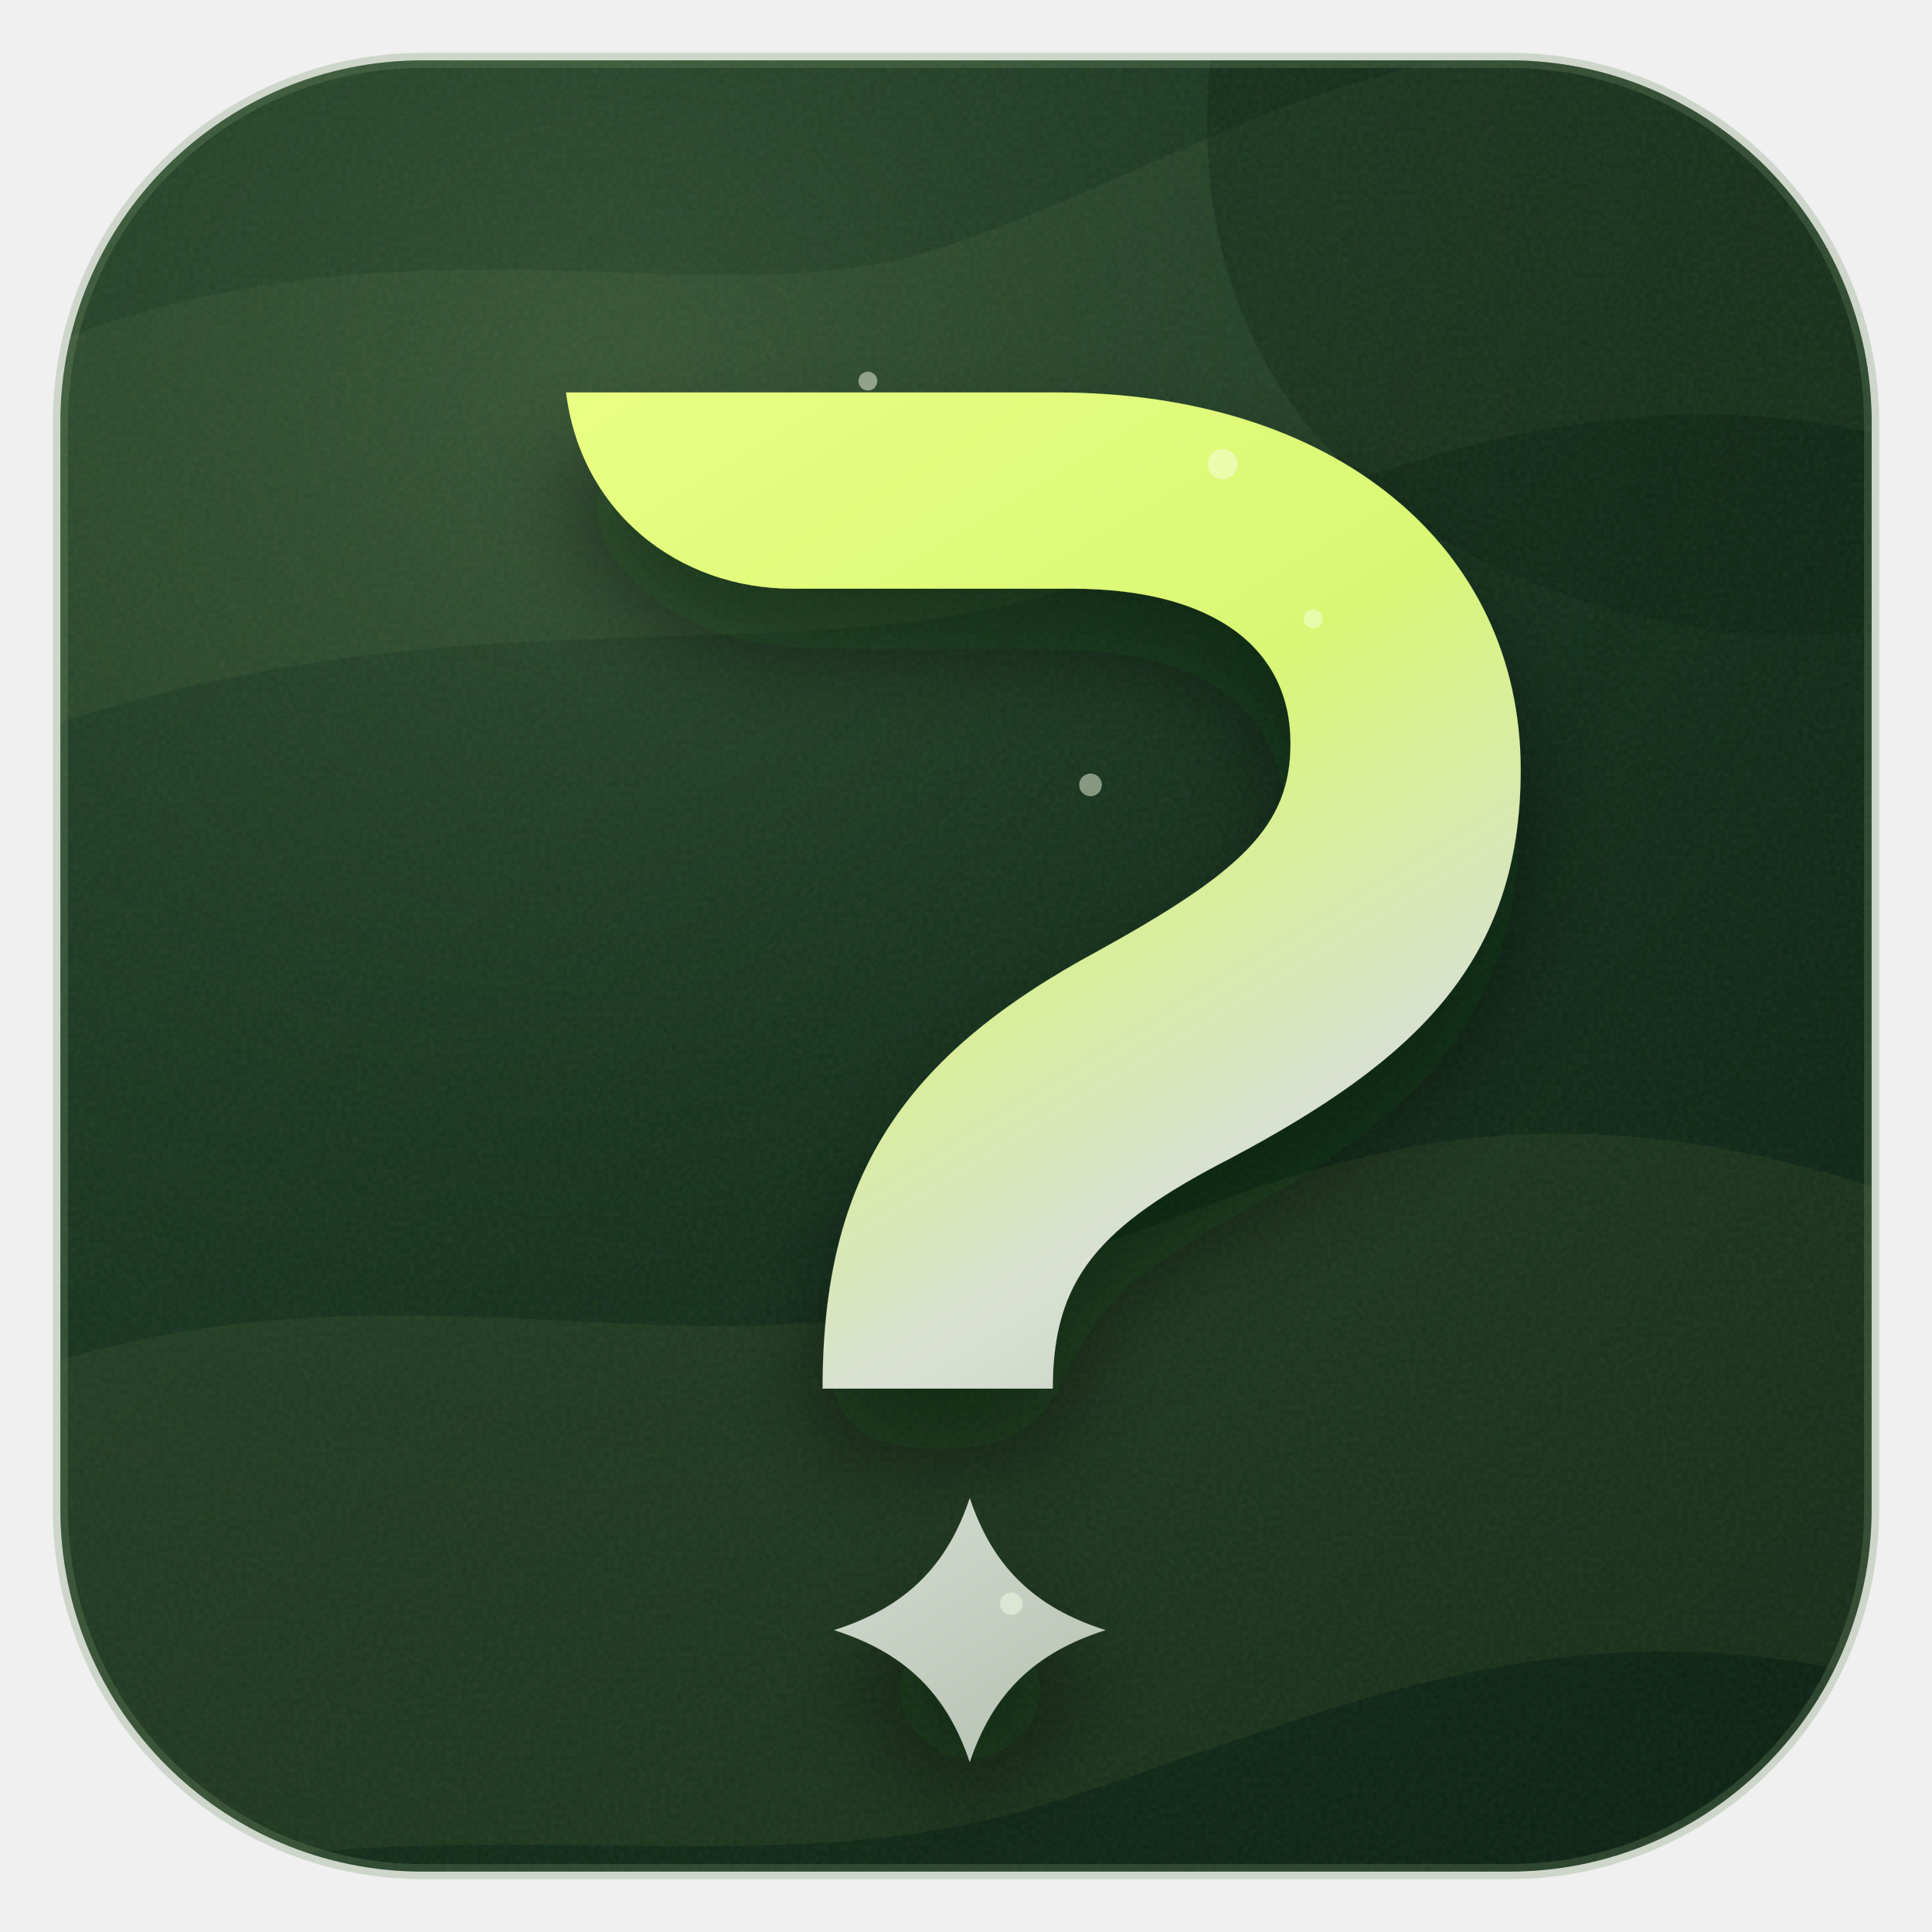
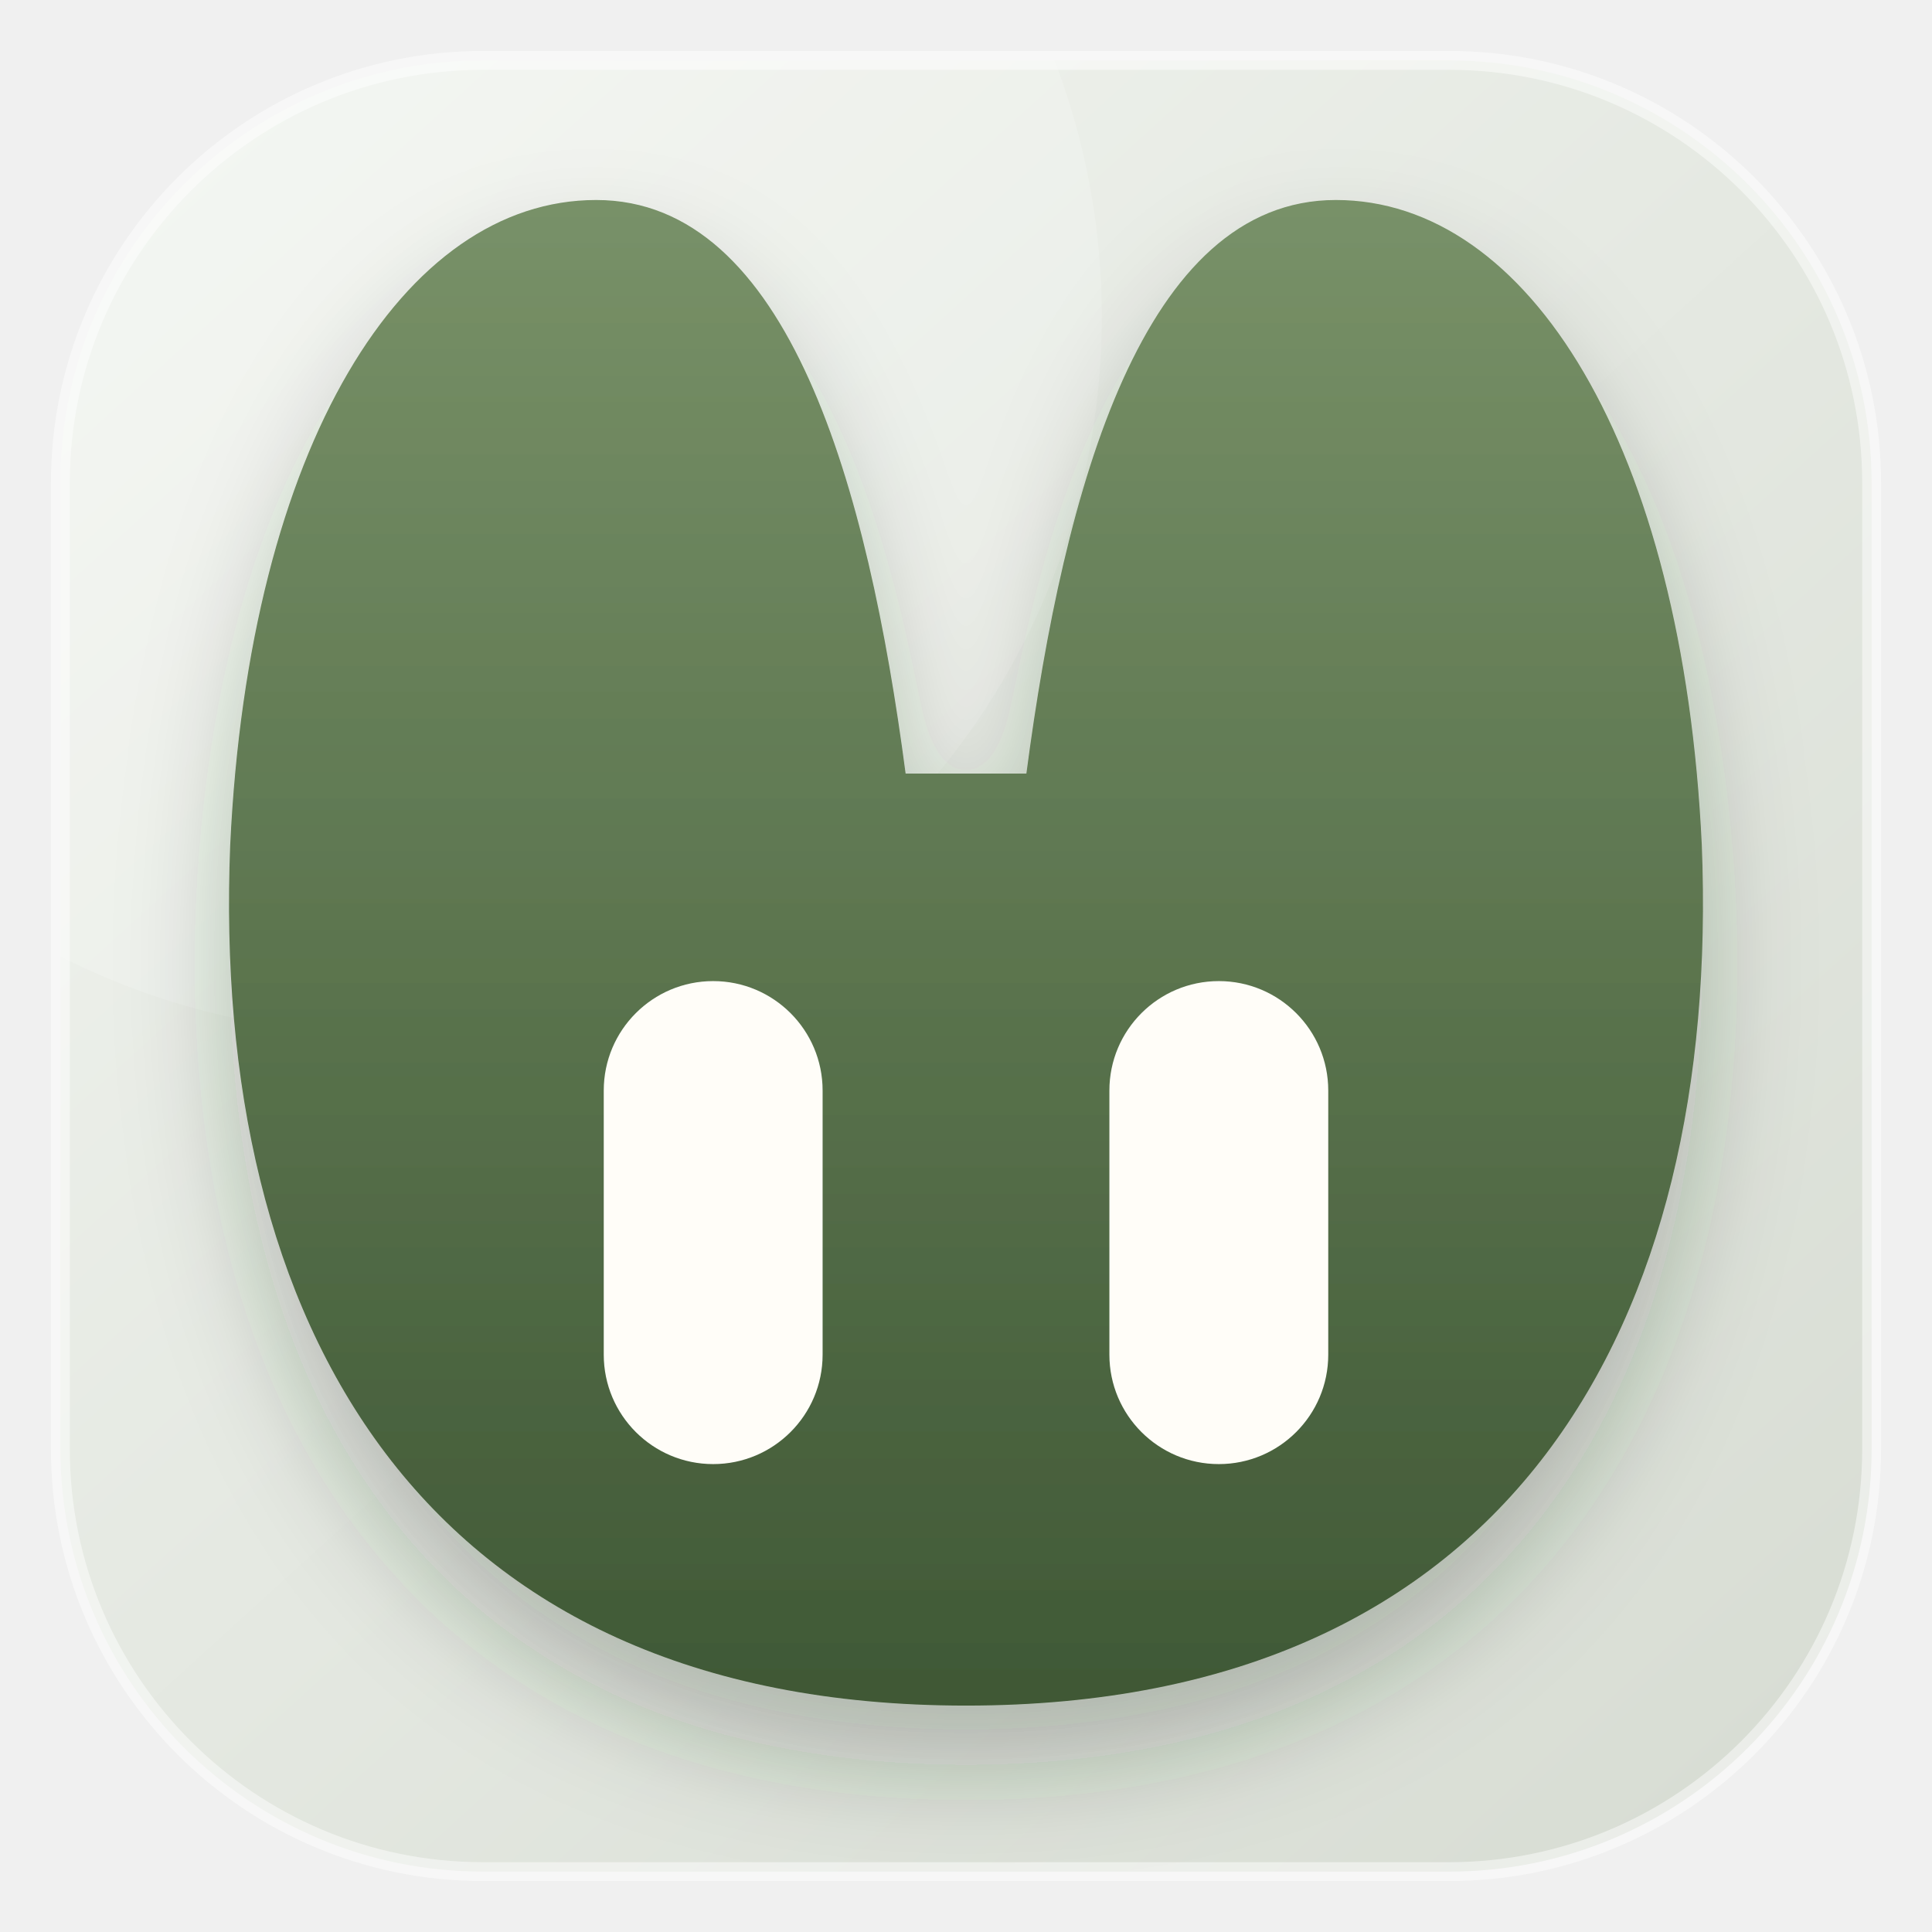
<svg xmlns="http://www.w3.org/2000/svg" viewBox="0 0 512 512" role="img" aria-labelledby="title description">
  <defs>
-     <linearGradient id="background" x1="44" y1="26" x2="462" y2="492" gradientUnits="userSpaceOnUse">
-       <stop offset="0" stop-color="#203f24" />
-       <stop offset="0.48" stop-color="#132f1b" />
-       <stop offset="1" stop-color="#0a2112" />
+     <linearGradient id="icon-background" x1="52" y1="36" x2="454" y2="478" gradientUnits="userSpaceOnUse">
+       <stop stop-color="#f1f4ef" />
+       <stop offset="1" stop-color="#d8ddd4" />
    </linearGradient>
-     <radialGradient id="background-glow" cx="0" cy="0" r="1" gradientTransform="translate(160 105) rotate(55) scale(330 360)" gradientUnits="userSpaceOnUse">
-       <stop stop-color="#5f8153" stop-opacity="0.3" />
-       <stop offset="0.58" stop-color="#355634" stop-opacity="0.08" />
-       <stop offset="1" stop-color="#0d2414" stop-opacity="0" />
-     </radialGradient>
-     <linearGradient id="question" x1="157" y1="97" x2="352" y2="418" gradientUnits="userSpaceOnUse">
-       <stop stop-color="#eaff83" />
-       <stop offset="0.42" stop-color="#d9f774" />
-       <stop offset="0.72" stop-color="#d9e0d4" />
-       <stop offset="1" stop-color="#b8c4b7" />
+     <linearGradient id="cat-body" x1="256" y1="54" x2="256" y2="446" gradientUnits="userSpaceOnUse">
+       <stop stop-color="#789168" />
+       <stop offset="1" stop-color="#405936" />
    </linearGradient>
-     <filter id="grain" x="-20%" y="-20%" width="140%" height="140%">
-       <feTurbulence type="fractalNoise" baseFrequency="0.72" numOctaves="3" seed="17" result="noise" />
-       <feColorMatrix in="noise" type="matrix" values="         1 0 0 0 0         0 1 0 0 0         0 0 1 0 0         0 0 0 .16 0" />
+     <filter id="cat-shadow" x="-20%" y="-20%" width="140%" height="155%">
+       <feDropShadow dx="0" dy="16" stdDeviation="14" flood-color="#263522" flood-opacity=".25" />
    </filter>
-     <filter id="symbol-shadow" x="-35%" y="-30%" width="170%" height="180%">
-       <feDropShadow dx="0" dy="16" stdDeviation="13" flood-color="#07150b" flood-opacity="0.46" />
-     </filter>
-     <clipPath id="app-shape">
-       <rect x="16" y="16" width="480" height="480" rx="96" />
+     <clipPath id="app-icon-shape">
+       <rect x="16" y="16" width="480" height="480" rx="112" />
    </clipPath>
  </defs>
-   <g clip-path="url(#app-shape)">
-     <rect x="16" y="16" width="480" height="480" rx="96" fill="url(#background)" />
-     <rect x="16" y="16" width="480" height="480" rx="96" fill="url(#background-glow)" />
-     <path d="M-32 115C78 43 178 87 245 67c83-25 144-91 299-31v95c-102-47-180-5-252 22-86 32-183-7-324 57Z" fill="#7b985f" opacity="0.1" />
-     <path d="M-38 384c111-64 207-17 286-39 86-24 147-82 302-9v128c-117-56-195-9-276 15-89 27-185-15-312 43Z" fill="#a2ad59" opacity="0.08" />
-     <path d="M329-25c-27 91 8 154 81 181 51 19 92 13 139 2V-25Z" fill="#091d10" opacity="0.33" />
-     <rect x="16" y="16" width="480" height="480" rx="96" filter="url(#grain)" opacity="0.48" />
-     <g filter="url(#symbol-shadow)">
-       <path d="M150 104h130c74 0 123 41 123 100 0 51-28 77-77 103-35 18-47 32-47 61h-61c0-56 21-88 73-116 38-21 51-33 51-55 0-25-20-41-58-41h-74c-30 0-56-20-60-52Z" fill="url(#question)" />
-       <path d="M257 397c6 18 17 29 36 35-19 6-30 17-36 35-6-18-17-29-36-35 19-6 30-17 36-35Z" fill="url(#question)" />
-     </g>
-     <g fill="#f8ffe5" opacity="0.48">
-       <circle cx="324" cy="123" r="4" />
-       <circle cx="348" cy="164" r="2.5" />
-       <circle cx="289" cy="208" r="3" />
-       <circle cx="230" cy="101" r="2.5" />
-       <circle cx="268" cy="425" r="3" />
+   <g clip-path="url(#app-icon-shape)">
+     <rect x="16" y="16" width="480" height="480" rx="112" fill="url(#icon-background)" />
+     <circle cx="102" cy="84" r="190" fill="#ffffff" opacity=".16" />
+     <path d="M256 452C111 452 56 350 61 224 66 118 107 53 158 53c51 0 72 76 82 152h32c10-76 31-152 82-152 51 0 92 65 97 171 5 126-50 228-195 228Z" fill="url(#cat-body)" filter="url(#cat-shadow)" />
+     <g fill="#fffdf8">
+       <rect x="160" y="260" width="58" height="128" rx="29" />
+       <rect x="294" y="260" width="58" height="128" rx="29" />
    </g>
  </g>
-   <rect x="16" y="16" width="480" height="480" rx="96" fill="none" stroke="#78936d" stroke-opacity="0.28" stroke-width="4" />
+   <rect x="16" y="16" width="480" height="480" rx="112" fill="none" stroke="#ffffff" stroke-opacity=".48" stroke-width="5" />
</svg>
